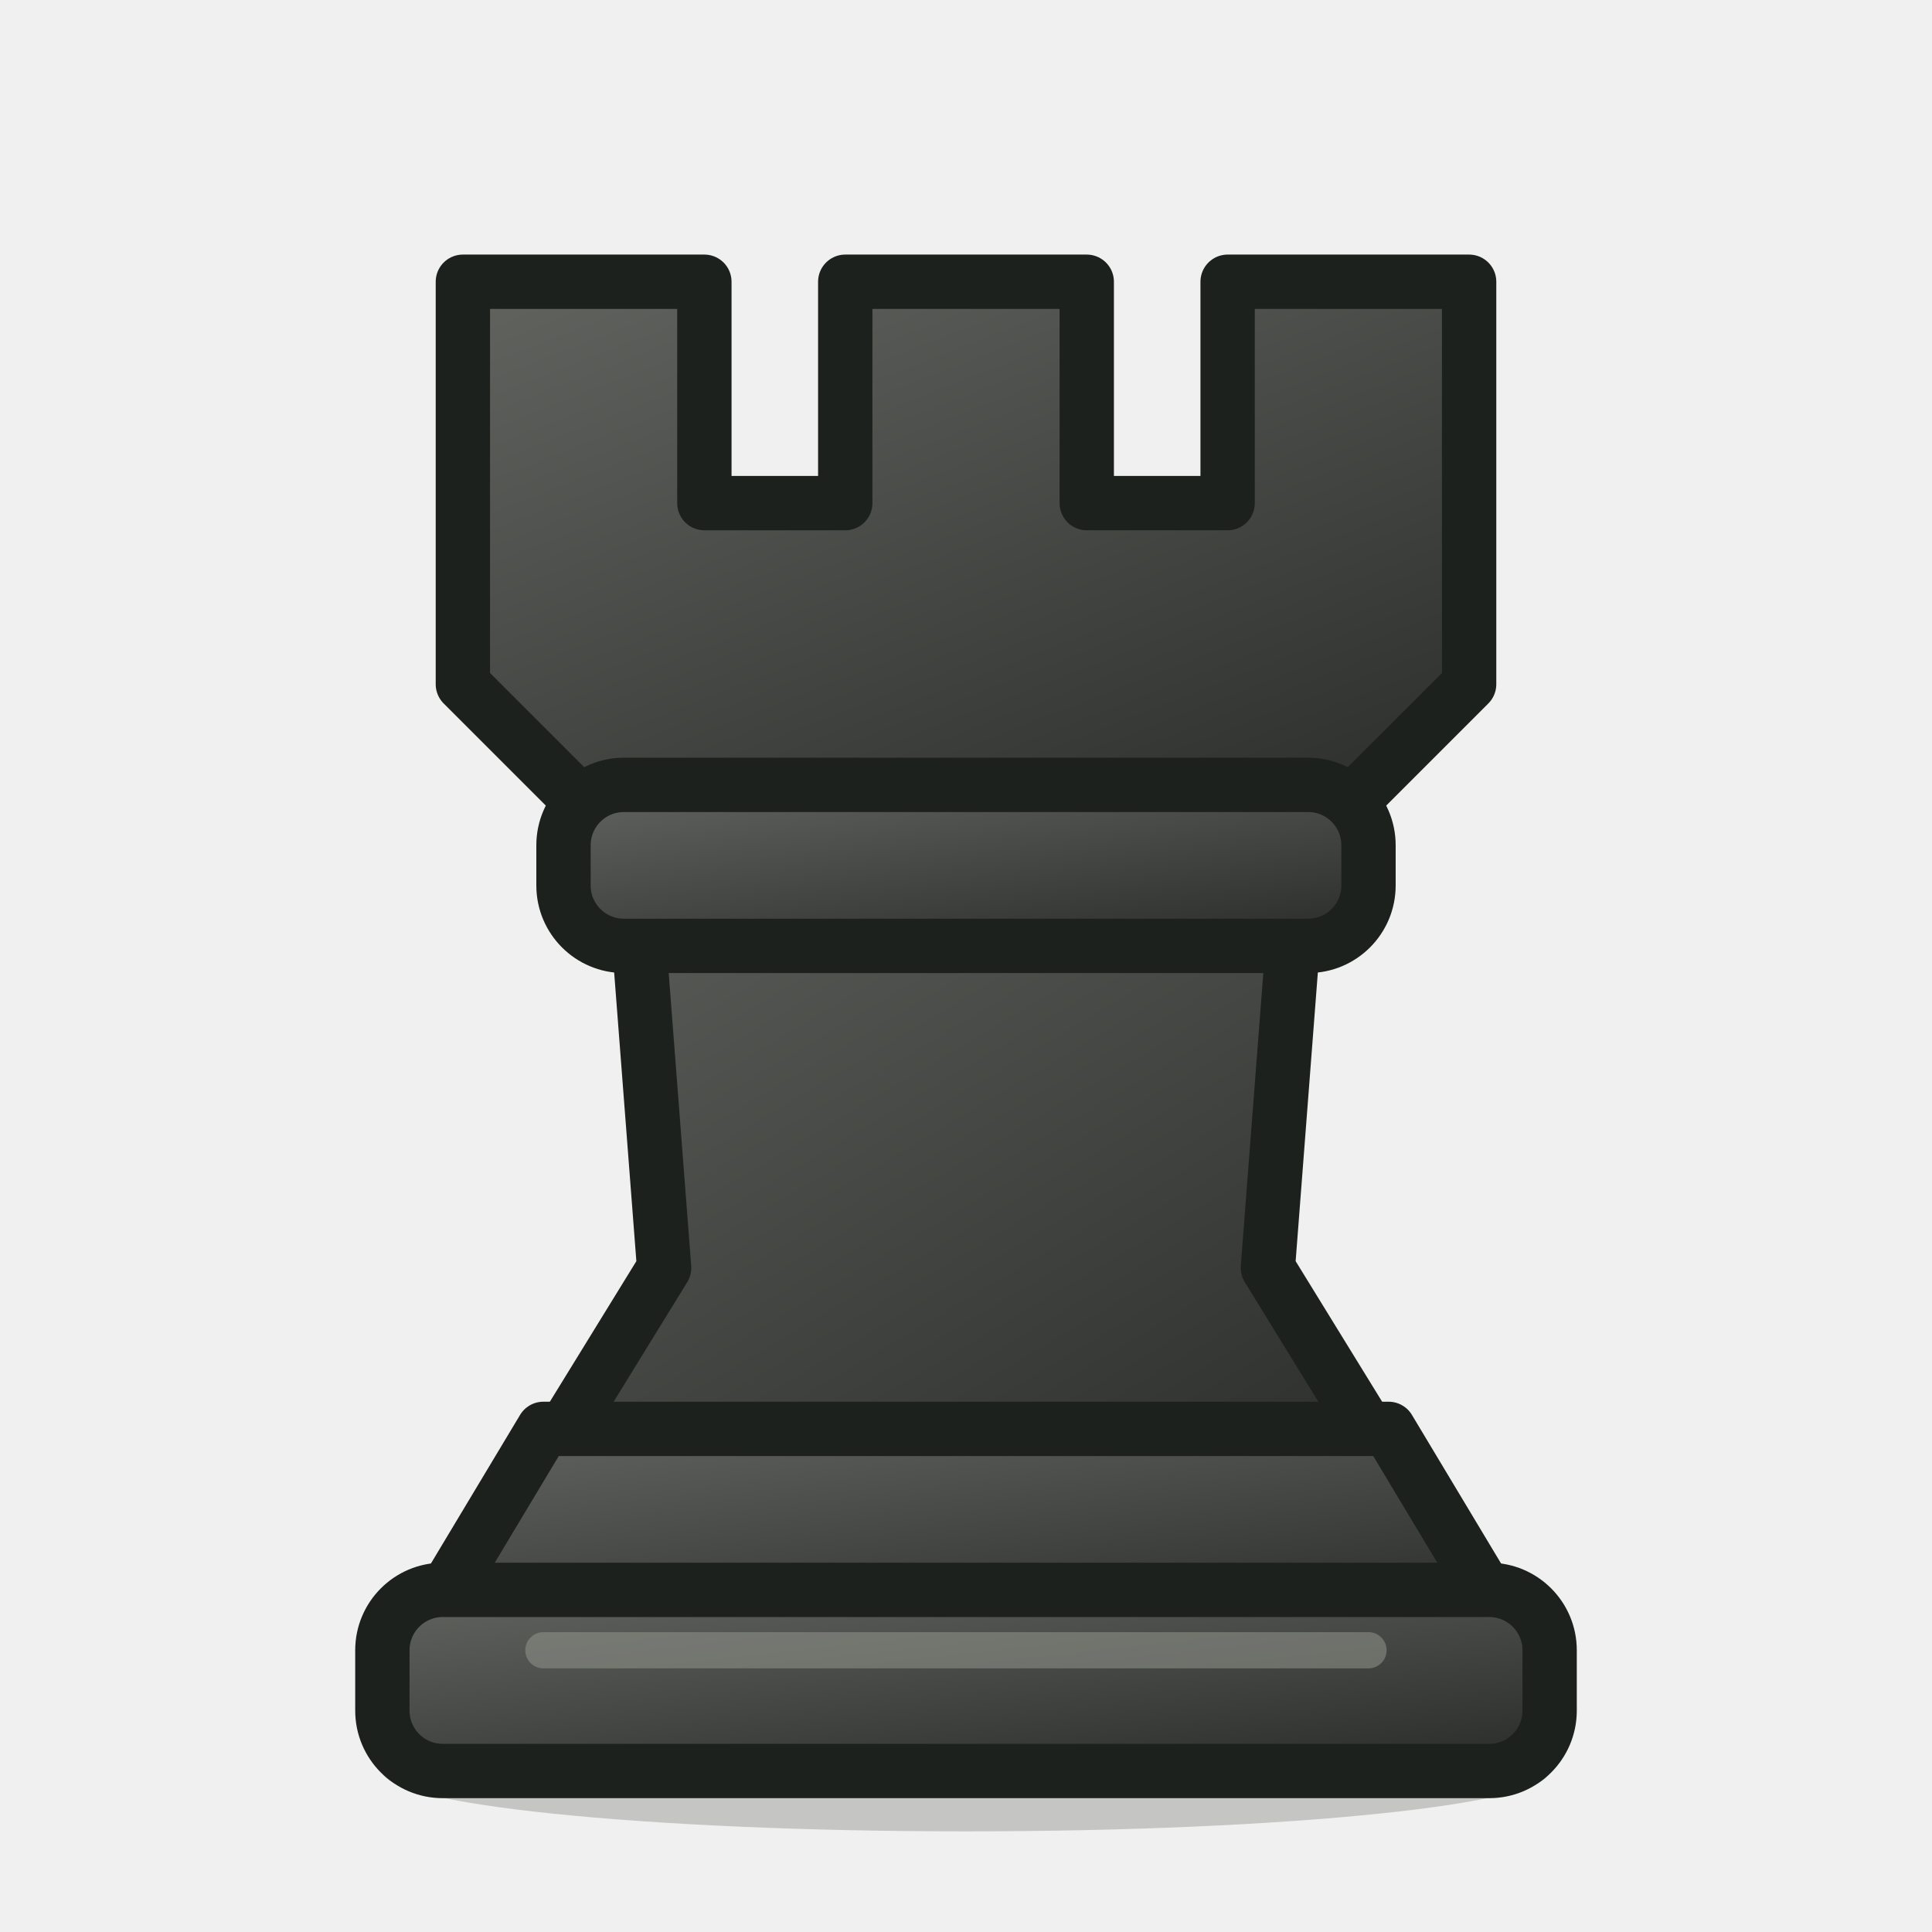
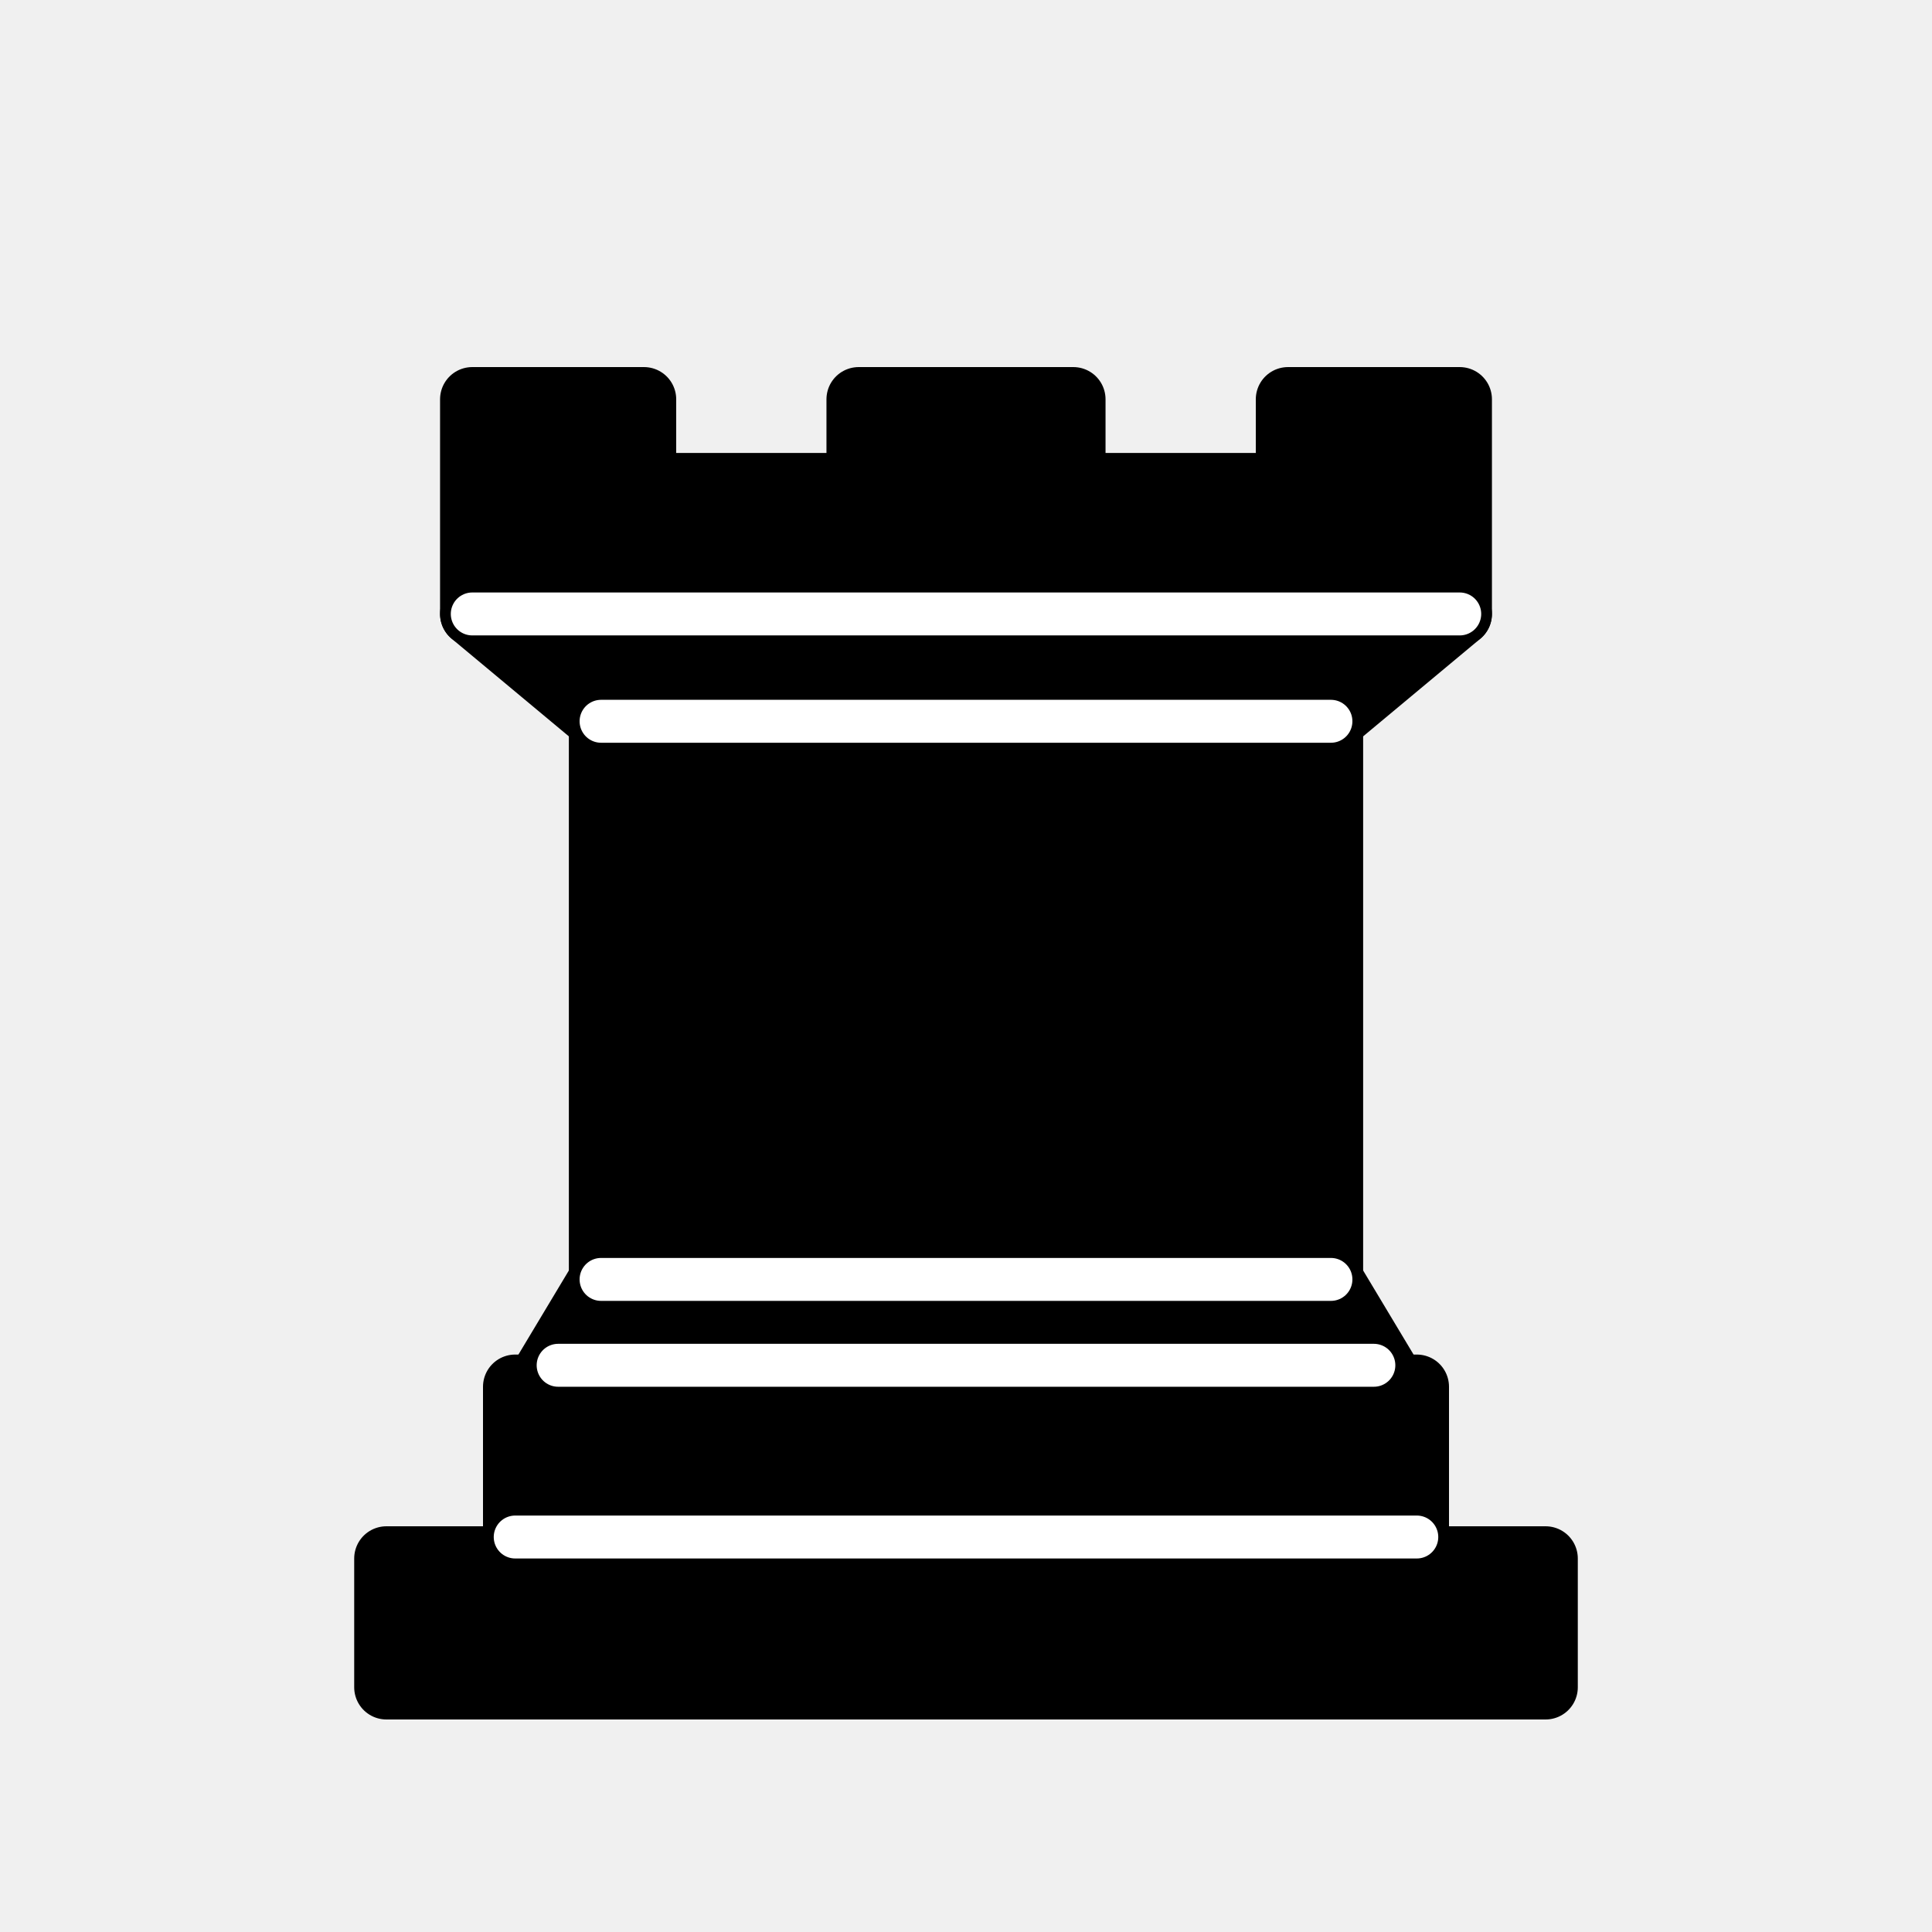
- <svg xmlns="http://www.w3.org/2000/svg" viewBox="0 0 96 96">
-   <defs>
-     <linearGradient id="body" x1="0" y1="0" x2="0.7" y2="1">
-       <stop stop-color="#626460" />
-       <stop offset="1" stop-color="#30322f" />
-     </linearGradient>
-   </defs>
-   <ellipse cx="48" cy="88" rx="29" ry="3" fill="#171b14" opacity=".2" />
-   <g fill="url(#body)" stroke="#1d211d" stroke-width="2.7" stroke-linecap="round" stroke-linejoin="round">
-     <path d="M31 37H65L63 63L71 76H25L33 63Z" />
-     <path d="M23 14H35V25H42V14H54V25H61V14H73V34L65 42H31L23 34Z" />
-     <rect x="28" y="39" width="40" height="8" rx="3" />
-     <path d="M27 71H69L75 81H21Z" />
-     <rect x="19" y="79" width="58" height="9" rx="3" />
+ <svg xmlns="http://www.w3.org/2000/svg" version="1.1" width="45" height="45">
+   <g style="opacity:1; fill:#000000; fill-opacity:1; fill-rule:evenodd; stroke:#000000; stroke-width:1.5; stroke-linecap:round;stroke-linejoin:round;stroke-miterlimit:4; stroke-dasharray:none; stroke-opacity:1;" transform="translate(0,0.3)">
+     <path d="M 9,39 L 36,39 L 36,36 L 9,36 L 9,39 z " style="stroke-linecap:butt;" />
+     <path d="M 12.5,32 L 14,29.5 L 31,29.5 L 32.5,32 L 12.5,32 z " style="stroke-linecap:butt;" />
+     <path d="M 12,36 L 12,32 L 33,32 L 33,36 L 12,36 z " style="stroke-linecap:butt;" />
+     <path d="M 14,29.5 L 14,16.5 L 31,16.5 L 31,29.5 L 14,29.5 z " style="stroke-linecap:butt;stroke-linejoin:miter;" />
+     <path d="M 14,16.5 L 11,14 L 34,14 L 31,16.5 L 14,16.5 z " style="stroke-linecap:butt;" />
+     <path d="M 11,14 L 11,9 L 15,9 L 15,11 L 20,11 L 20,9 L 25,9 L 25,11 L 30,11 L 30,9 L 34,9 L 34,14 L 11,14 z " style="stroke-linecap:butt;" />
+     <path d="M 12,35.5 L 33,35.5 L 33,35.5" style="fill:none; stroke:#ffffff; stroke-width:1; stroke-linejoin:miter;" />
+     <path d="M 13,31.5 L 32,31.5" style="fill:none; stroke:#ffffff; stroke-width:1; stroke-linejoin:miter;" />
+     <path d="M 14,29.5 L 31,29.5" style="fill:none; stroke:#ffffff; stroke-width:1; stroke-linejoin:miter;" />
+     <path d="M 14,16.5 L 31,16.5" style="fill:none; stroke:#ffffff; stroke-width:1; stroke-linejoin:miter;" />
+     <path d="M 11,14 L 34,14" style="fill:none; stroke:#ffffff; stroke-width:1; stroke-linejoin:miter;" />
  </g>
-   <path d="M27 82H68" fill="none" stroke="#91948c" stroke-width="1.8" stroke-linecap="round" opacity=".55" />
</svg>
